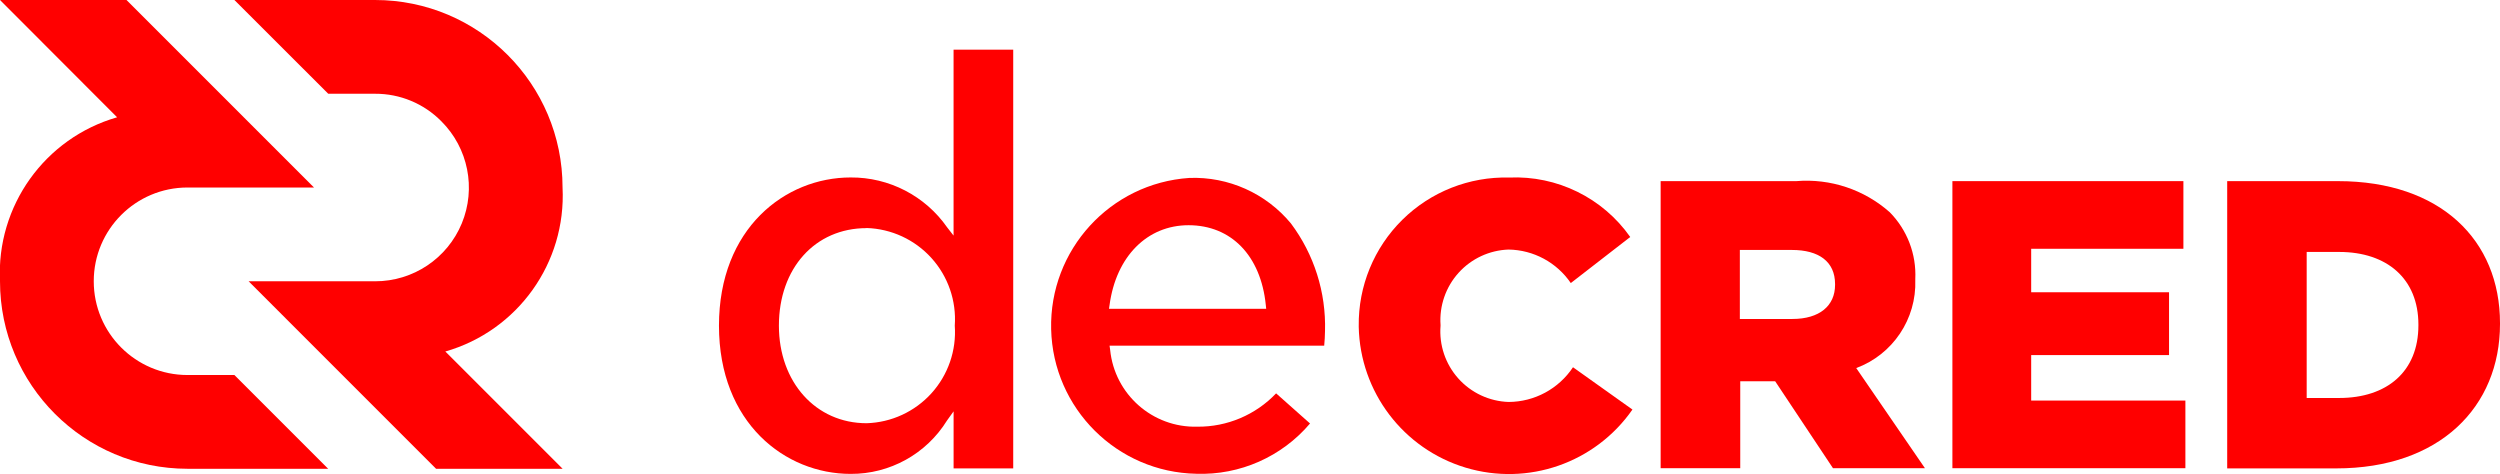
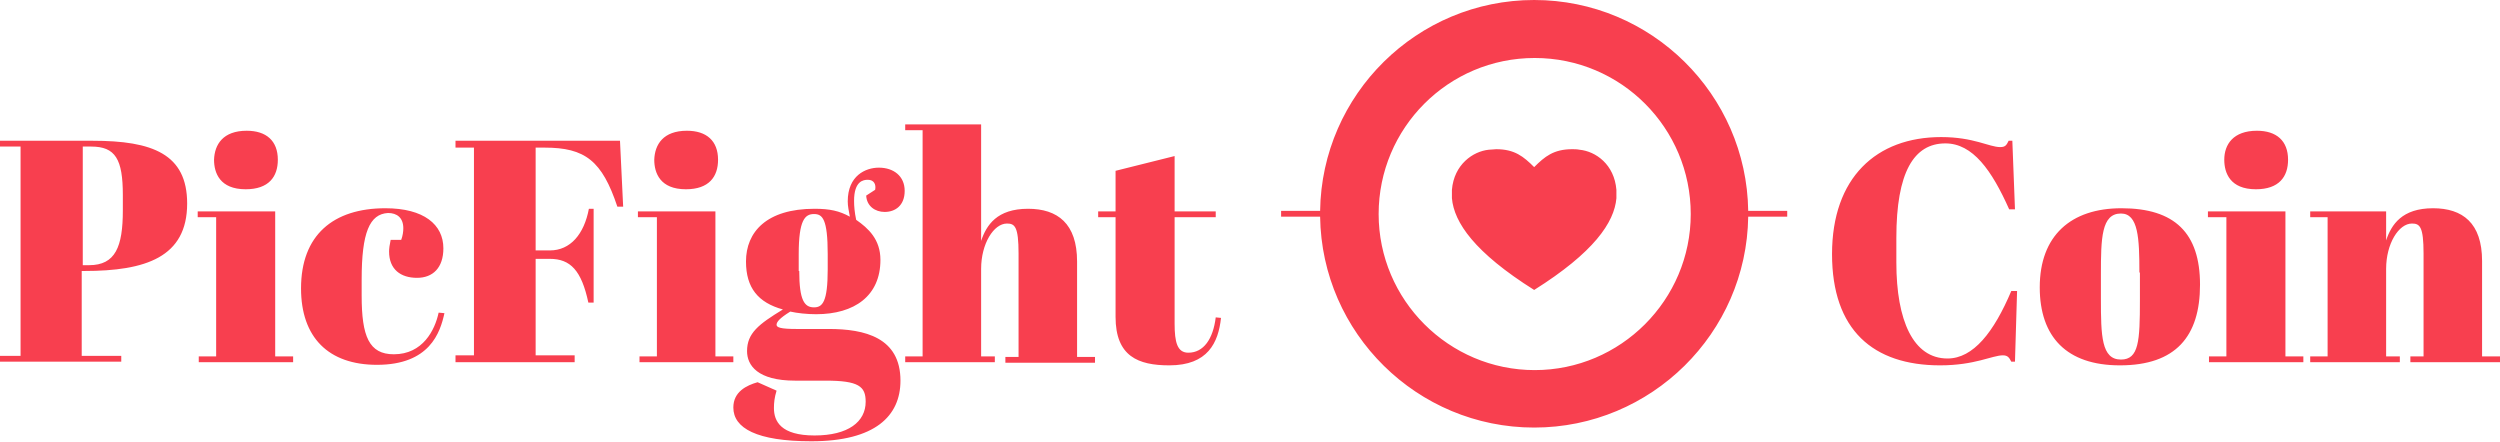
- <svg xmlns="http://www.w3.org/2000/svg" viewBox="0 0 105.488 20" version="1.1" id="svg3809">
-   <defs id="defs3783">
-     <style id="style3781">.a{fill:#091440;}</style>
-   </defs>
-   <g transform="translate(1103.8 8350.317)" id="g3807">
-     <g transform="translate(-1103.8 -8350.317)" id="g3805" style="fill:#ff0000">
-       <path class="a" d="M4.941,4.949,0,0H5.337l7.912,7.912H7.912a3.956,3.956,0,0,0,0,7.912H9.891l3.956,3.956H7.912A7.914,7.914,0,0,1,0,11.869,6.844,6.844,0,0,1,4.941,4.949Z" id="path3785" style="fill:#ff0000" />
-       <g transform="translate(9.891)" id="g3789" style="fill:#ff0000">
-         <path class="a" d="M126.4,14.832l4.949,4.949H126.01L118.1,11.869h5.337a3.952,3.952,0,0,0,2.795-6.751,3.9,3.9,0,0,0-2.795-1.162h-1.978L117.5,0h5.934a7.914,7.914,0,0,1,7.912,7.912A6.841,6.841,0,0,1,126.4,14.832Z" transform="translate(-117.5)" id="path3787" style="fill:#ff0000" />
-       </g>
-       <g transform="translate(30.337 2.096)" id="g3803" style="fill:#ff0000">
-         <path class="a" d="M681.1,95.3v-.034A6.187,6.187,0,0,1,687.447,89a5.915,5.915,0,0,1,5.109,2.508l-2.508,1.944a3.235,3.235,0,0,0-2.626-1.414,2.979,2.979,0,0,0-2.87,3.182v.034a2.98,2.98,0,0,0,2.87,3.215,3.28,3.28,0,0,0,2.719-1.465l2.508,1.785A6.343,6.343,0,0,1,681.1,95.3Z" transform="translate(-654.105 -83.604)" id="path3791" style="fill:#ff0000" />
-         <path class="a" d="M832.3,90.8h5.732a5.293,5.293,0,0,1,3.948,1.313,3.761,3.761,0,0,1,1.077,2.82v.034a3.828,3.828,0,0,1-2.492,3.721l2.9,4.226h-3.88l-2.441-3.67h-1.473v3.67h-3.359V90.8Zm5.572,5.816c1.145,0,1.8-.556,1.8-1.439v-.034c0-.951-.69-1.439-1.818-1.439h-2.2v2.912Z" transform="translate(-792.578 -85.253)" id="path3793" style="fill:#ff0000" />
-         <path class="a" d="M978.7,90.8h9.747v2.854h-6.423v1.835h5.817V98.14h-5.817v1.919h6.507v2.854H978.7Z" transform="translate(-926.655 -85.253)" id="path3795" style="fill:#ff0000" />
-         <path class="a" d="M1116.408,90.8h4.672c4.327,0,6.835,2.492,6.835,5.993v.034c0,3.5-2.542,6.094-6.911,6.094h-4.6V90.8Zm4.722,9.15c2.012,0,3.342-1.111,3.342-3.064v-.034c0-1.936-1.33-3.064-3.342-3.064h-1.372V99.95Z" transform="translate(-1052.764 -85.253)" id="path3797" style="fill:#ff0000" />
-         <path class="a" d="M532.936,101.683a6.249,6.249,0,0,1-.295-12.483,5.309,5.309,0,0,1,4.285,1.919,7.227,7.227,0,0,1,1.439,4.545c0,.2-.017.4-.034.614h-9.057l.025.177a3.6,3.6,0,0,0,3.678,3.241,4.531,4.531,0,0,0,3.325-1.406l1.431,1.271A6.019,6.019,0,0,1,532.936,101.683Zm-.328-10.488c-1.751,0-3.056,1.322-3.333,3.359l-.025.168h6.633l-.017-.168C535.655,92.483,534.409,91.195,532.608,91.195Z" transform="translate(-512.793 -83.788)" id="path3799" style="fill:#ff0000" />
-         <path class="a" d="M365.956,42.8c-2.761,0-5.556-2.146-5.556-6.254s2.795-6.254,5.556-6.254A4.927,4.927,0,0,1,370.03,32.4l.269.345V24.9h2.517V42.568H370.3V40.161l-.278.387A4.752,4.752,0,0,1,365.956,42.8Zm.673-10.37c-2.172,0-3.7,1.692-3.7,4.116,0,2.382,1.557,4.116,3.7,4.116a3.845,3.845,0,0,0,3.721-4.116A3.851,3.851,0,0,0,366.629,32.425Z" transform="translate(-360.4 -24.9)" id="path3801" style="fill:#ff0000" />
-       </g>
-     </g>
-   </g>
+ <svg xmlns="http://www.w3.org/2000/svg" version="1.1" id="Слой_1" x="0px" y="0px" viewBox="0 0 474.2 83.7" style="enable-background:new 0 0 474.2 83.7;" xml:space="preserve">
+   <style type="text/css">
+ 	.st0{fill:#F83F4F;}
+ </style>
+   <path class="st0" d="M17.6,26.7c11.3,0,17.9,2.5,17.9,11.9c0,10.2-7.9,12.8-19.5,12.8h-0.5v16.1h7.5v1.1H0v-1.1h3.9V27.8H0v-1.1  H17.6z M15.6,50.3h1.3c5,0,6.4-3.5,6.4-10.4V37c0-6.8-1.4-9.2-6-9.2h-1.6V50.3z M52.2,40.1v27.5h3.4v1.1H37.7v-1.1H41V41.2h-3.5  v-1.1H52.2z M46.8,24.8c3.7,0,5.9,1.9,5.9,5.5c0,3.2-1.7,5.6-6.1,5.6c-4.9,0-6-3.1-6-5.6C40.7,27.4,42.3,24.8,46.8,24.8z M68.6,53  v3.1c0,7.7,1.4,11.1,6.1,11.1c5.5,0,7.8-4.6,8.5-7.9l1.1,0.1c-0.8,3.7-2.8,9.8-12.8,9.8c-9.2,0-14.4-5.2-14.4-14.5  c0-10.1,6.1-15.2,16-15.2c7.3,0,11,3.1,11,7.6c0,3.7-2,5.6-5,5.6c-3.1,0-5.3-1.6-5.3-5c0-0.5,0.1-1.3,0.3-2.2h2  c0.3-0.8,0.4-1.6,0.4-2.2c0-2-1.2-2.9-2.9-2.9C70.1,40.6,68.6,44.1,68.6,53z M117.6,26.7l0.6,12.5h-1.1C114.2,30.5,111,28,103.3,28  h-1.7v19.5h2.7c3.9,0,6.5-3.1,7.4-7.9h0.9v17.8h-1c-1.3-6.1-3.4-8.3-7.3-8.3h-2.7v18.3h7.4v1.3H86.4v-1.3h3.5V28h-3.5v-1.3H117.6z   M135.7,40.1v27.5h3.4v1.1h-17.8v-1.1h3.3V41.2H121v-1.1H135.7z M130.3,24.8c3.7,0,5.9,1.9,5.9,5.5c0,3.2-1.7,5.6-6.1,5.6  c-4.9,0-6-3.1-6-5.6C124.2,27.4,125.8,24.8,130.3,24.8z M166,36c0.2-1-0.2-1.9-1.4-1.9c-0.8,0-2.6,0.2-2.6,4c0,1,0.1,2.2,0.4,3.6  c2.3,1.6,4.6,3.7,4.6,7.6c0,6.8-4.9,10.3-12.2,10.3c-1.7,0-3.6-0.2-4.9-0.5c-2.1,1.3-2.6,2-2.6,2.5s0.7,0.8,3.8,0.8h6.1  c6.8,0,13.6,1.6,13.6,9.8c0,6.7-4.8,11.5-16.9,11.5c-10.4,0-14.8-2.5-14.8-6.4c0-3,2.5-4.2,4.6-4.8l3.6,1.6  c-0.4,1.3-0.5,2.3-0.5,3.3c0,2.5,1.3,5.2,7.7,5.2c6.4,0,9.7-2.6,9.7-6.4c0-2.9-1.3-4-7.6-4h-5.8c-7.1,0-9.1-2.9-9.1-5.6  c0-3.4,2.2-5.1,6.8-7.9c-4.7-1.3-7-4.1-7-9.1c0-5.6,3.9-10,13-10c2.9,0,4.7,0.4,6.7,1.5c-0.2-1.1-0.4-2-0.4-2.9  c0-4.9,3.4-6.4,5.9-6.4c2.8,0,4.9,1.6,4.9,4.4c0,2.8-1.8,4-3.8,4c-1.8,0-3.4-1.1-3.5-3.1L166,36z M151.6,51.4c0,5.6,1,6.9,2.8,6.9  c1.6,0,2.6-1,2.6-7.2v-2.9c0-6.7-1-7.6-2.6-7.6c-1.7,0-2.9,1.1-2.9,7.6V51.4z M186.1,23.7v22c1-3,3-6.1,8.9-6.1  c5.6,0,9.3,2.8,9.3,10v18.1h3.4v1.1h-17v-1.1h2.5V48.1c0-5.1-0.7-5.7-2.2-5.7c-2.5,0-4.9,3.8-4.9,8.6v16.6h2.6v1.1h-17v-1.1h3.3  V24.7h-3.3v-1.1H186.1z M211.6,41.2h-3.3v-1.1h3.3v-7.7l11.2-2.8v10.5h7.8v1.1h-7.8v20.2c0,3.5,0.5,5.5,2.6,5.5  c2.9,0,4.7-2.6,5.2-6.7l1,0.1c-0.5,4.7-2.5,9-9.8,9c-5.9,0-10.2-1.7-10.2-9.2V41.2z M359.7,45.1v4.7c0,11,3.2,18.2,9.7,18.2  c4.9,0,8.8-5,12.1-12.8h1.1l-0.4,13.4h-0.7c-0.4-0.8-0.7-1.2-1.6-1.2c-2,0-5.3,1.9-11.9,1.9c-12.7,0-20.5-6.7-20.5-21.1  c0-14.5,8.4-22.2,20.7-22.2c6.2,0,9.1,1.9,11.2,1.9c1,0,1.2-0.4,1.6-1.2h0.7l0.5,13h-1.1c-3.3-7.4-6.9-12.5-12.1-12.5  C363,27.2,359.7,32.7,359.7,45.1z M402.4,39.5c10.1,0,14.9,4.7,14.9,14.5c0,9.8-4.6,15.3-15.2,15.3c-10.1,0-15.2-5.4-15.2-14.8  C386.9,44.7,392.8,39.5,402.4,39.5z M405.8,51.7c0-6.5-0.2-11.2-3.5-11.2c-3.7,0-3.8,4.7-3.8,11.5v4.7c0,7,0.1,11.5,3.8,11.5  c3.4,0,3.6-3.5,3.6-11.3V51.7z M433.5,40.1v27.5h3.4v1.1H419v-1.1h3.3V41.2h-3.5v-1.1H433.5z M428.1,24.8c3.7,0,5.9,1.9,5.9,5.5  c0,3.2-1.7,5.6-6.1,5.6c-4.9,0-6-3.1-6-5.6C421.9,27.4,423.6,24.8,428.1,24.8z M452.6,40.1v5.5c1-3,3-6.1,8.9-6.1  c5.6,0,9.3,2.8,9.3,10v18.1h3.4v1.1h-17v-1.1h2.5V48.1c0-5.1-0.7-5.7-2.2-5.7c-2.5,0-4.9,3.8-4.9,8.6v16.6h2.6v1.1h-17v-1.1h3.3  V41.2h-3.3v-1.1H452.6z M298.2,28.3c0.4,0,0.9,0,1.4,0.1c3.1,0.3,6.6,2.8,7,7.6v1.6c-0.4,4.6-4.3,10.3-15.6,17.4c0,0,0,0,0,0  c-11.3-7.1-15.2-12.8-15.6-17.4v-1.6c0.4-4.8,4-7.3,7-7.6c0.5,0,1-0.1,1.4-0.1c3.5,0,5.2,1.4,7.2,3.4  C293,29.7,294.7,28.3,298.2,28.3 M339,40h-7.4c-0.3-22.1-18.4-40-40.6-40s-40.3,17.9-40.6,40h-7.4v1.1h7.4c0.3,22.1,18.4,40,40.6,40  s40.3-17.9,40.6-40h7.4V40z M291.1,70.2c-16.3,0-29.6-13.3-29.6-29.6S274.7,11,291.1,11s29.6,13.3,29.6,29.6S307.4,70.2,291.1,70.2z  " />
</svg>
